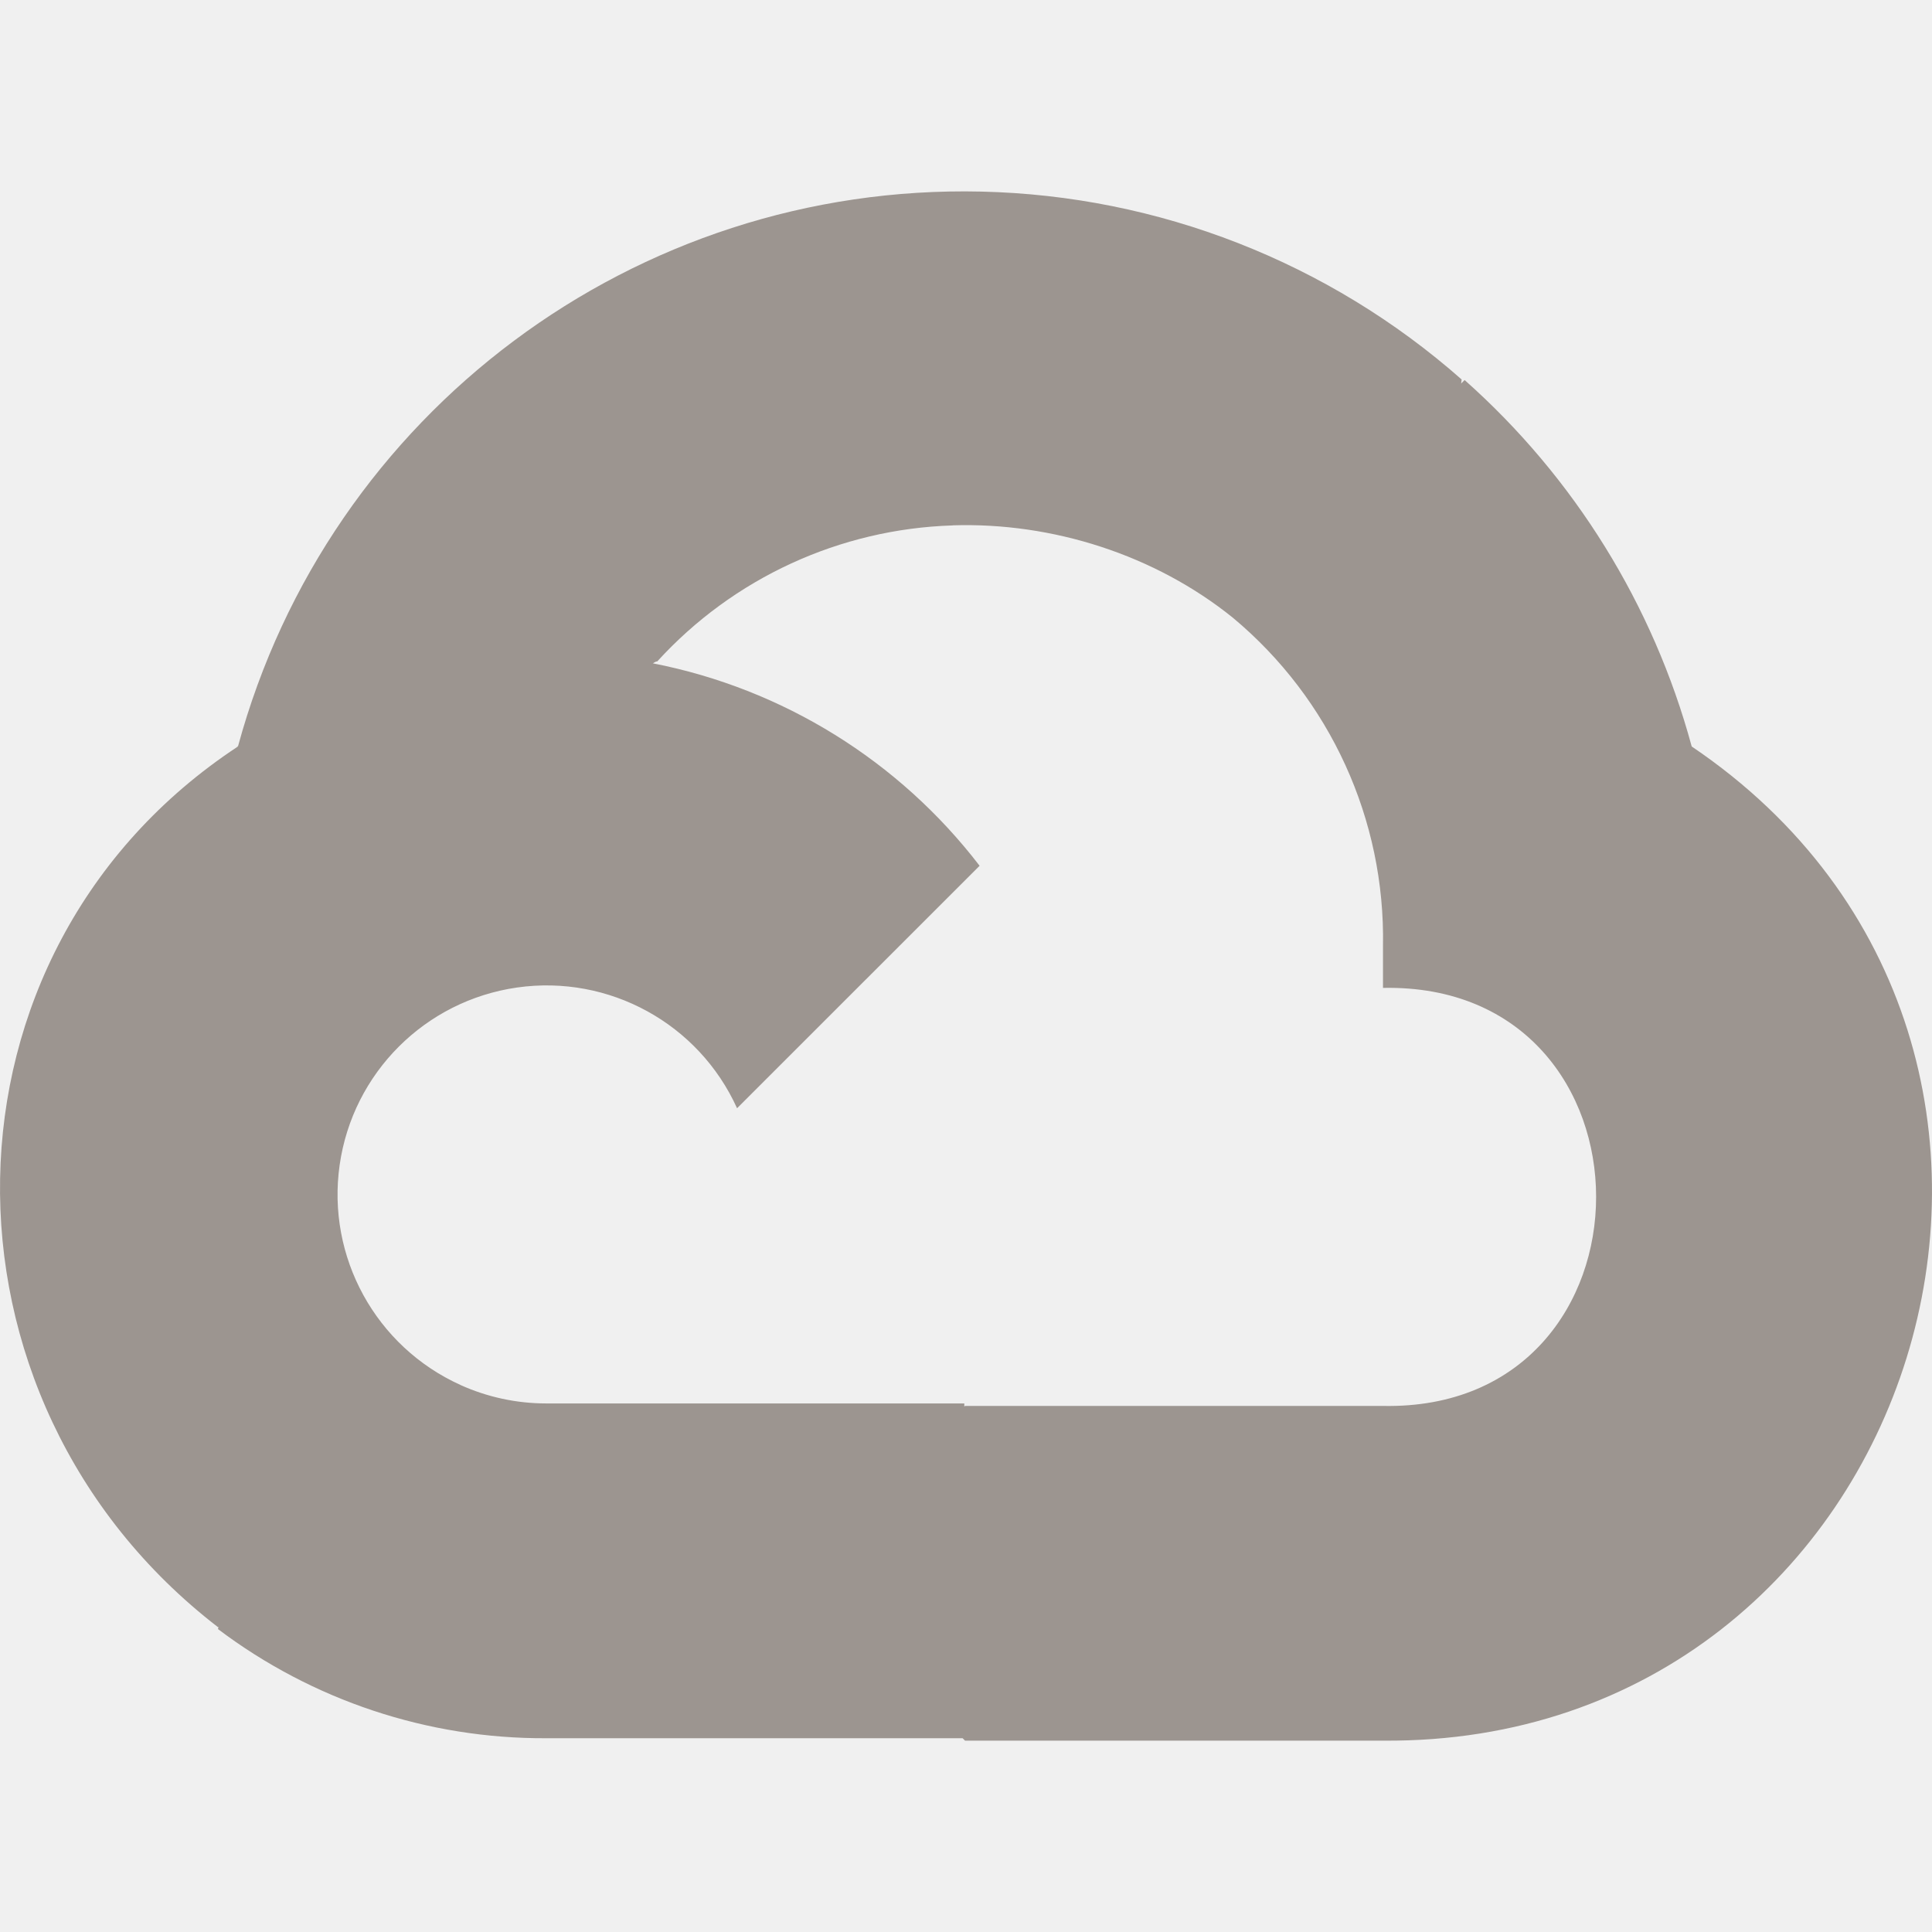
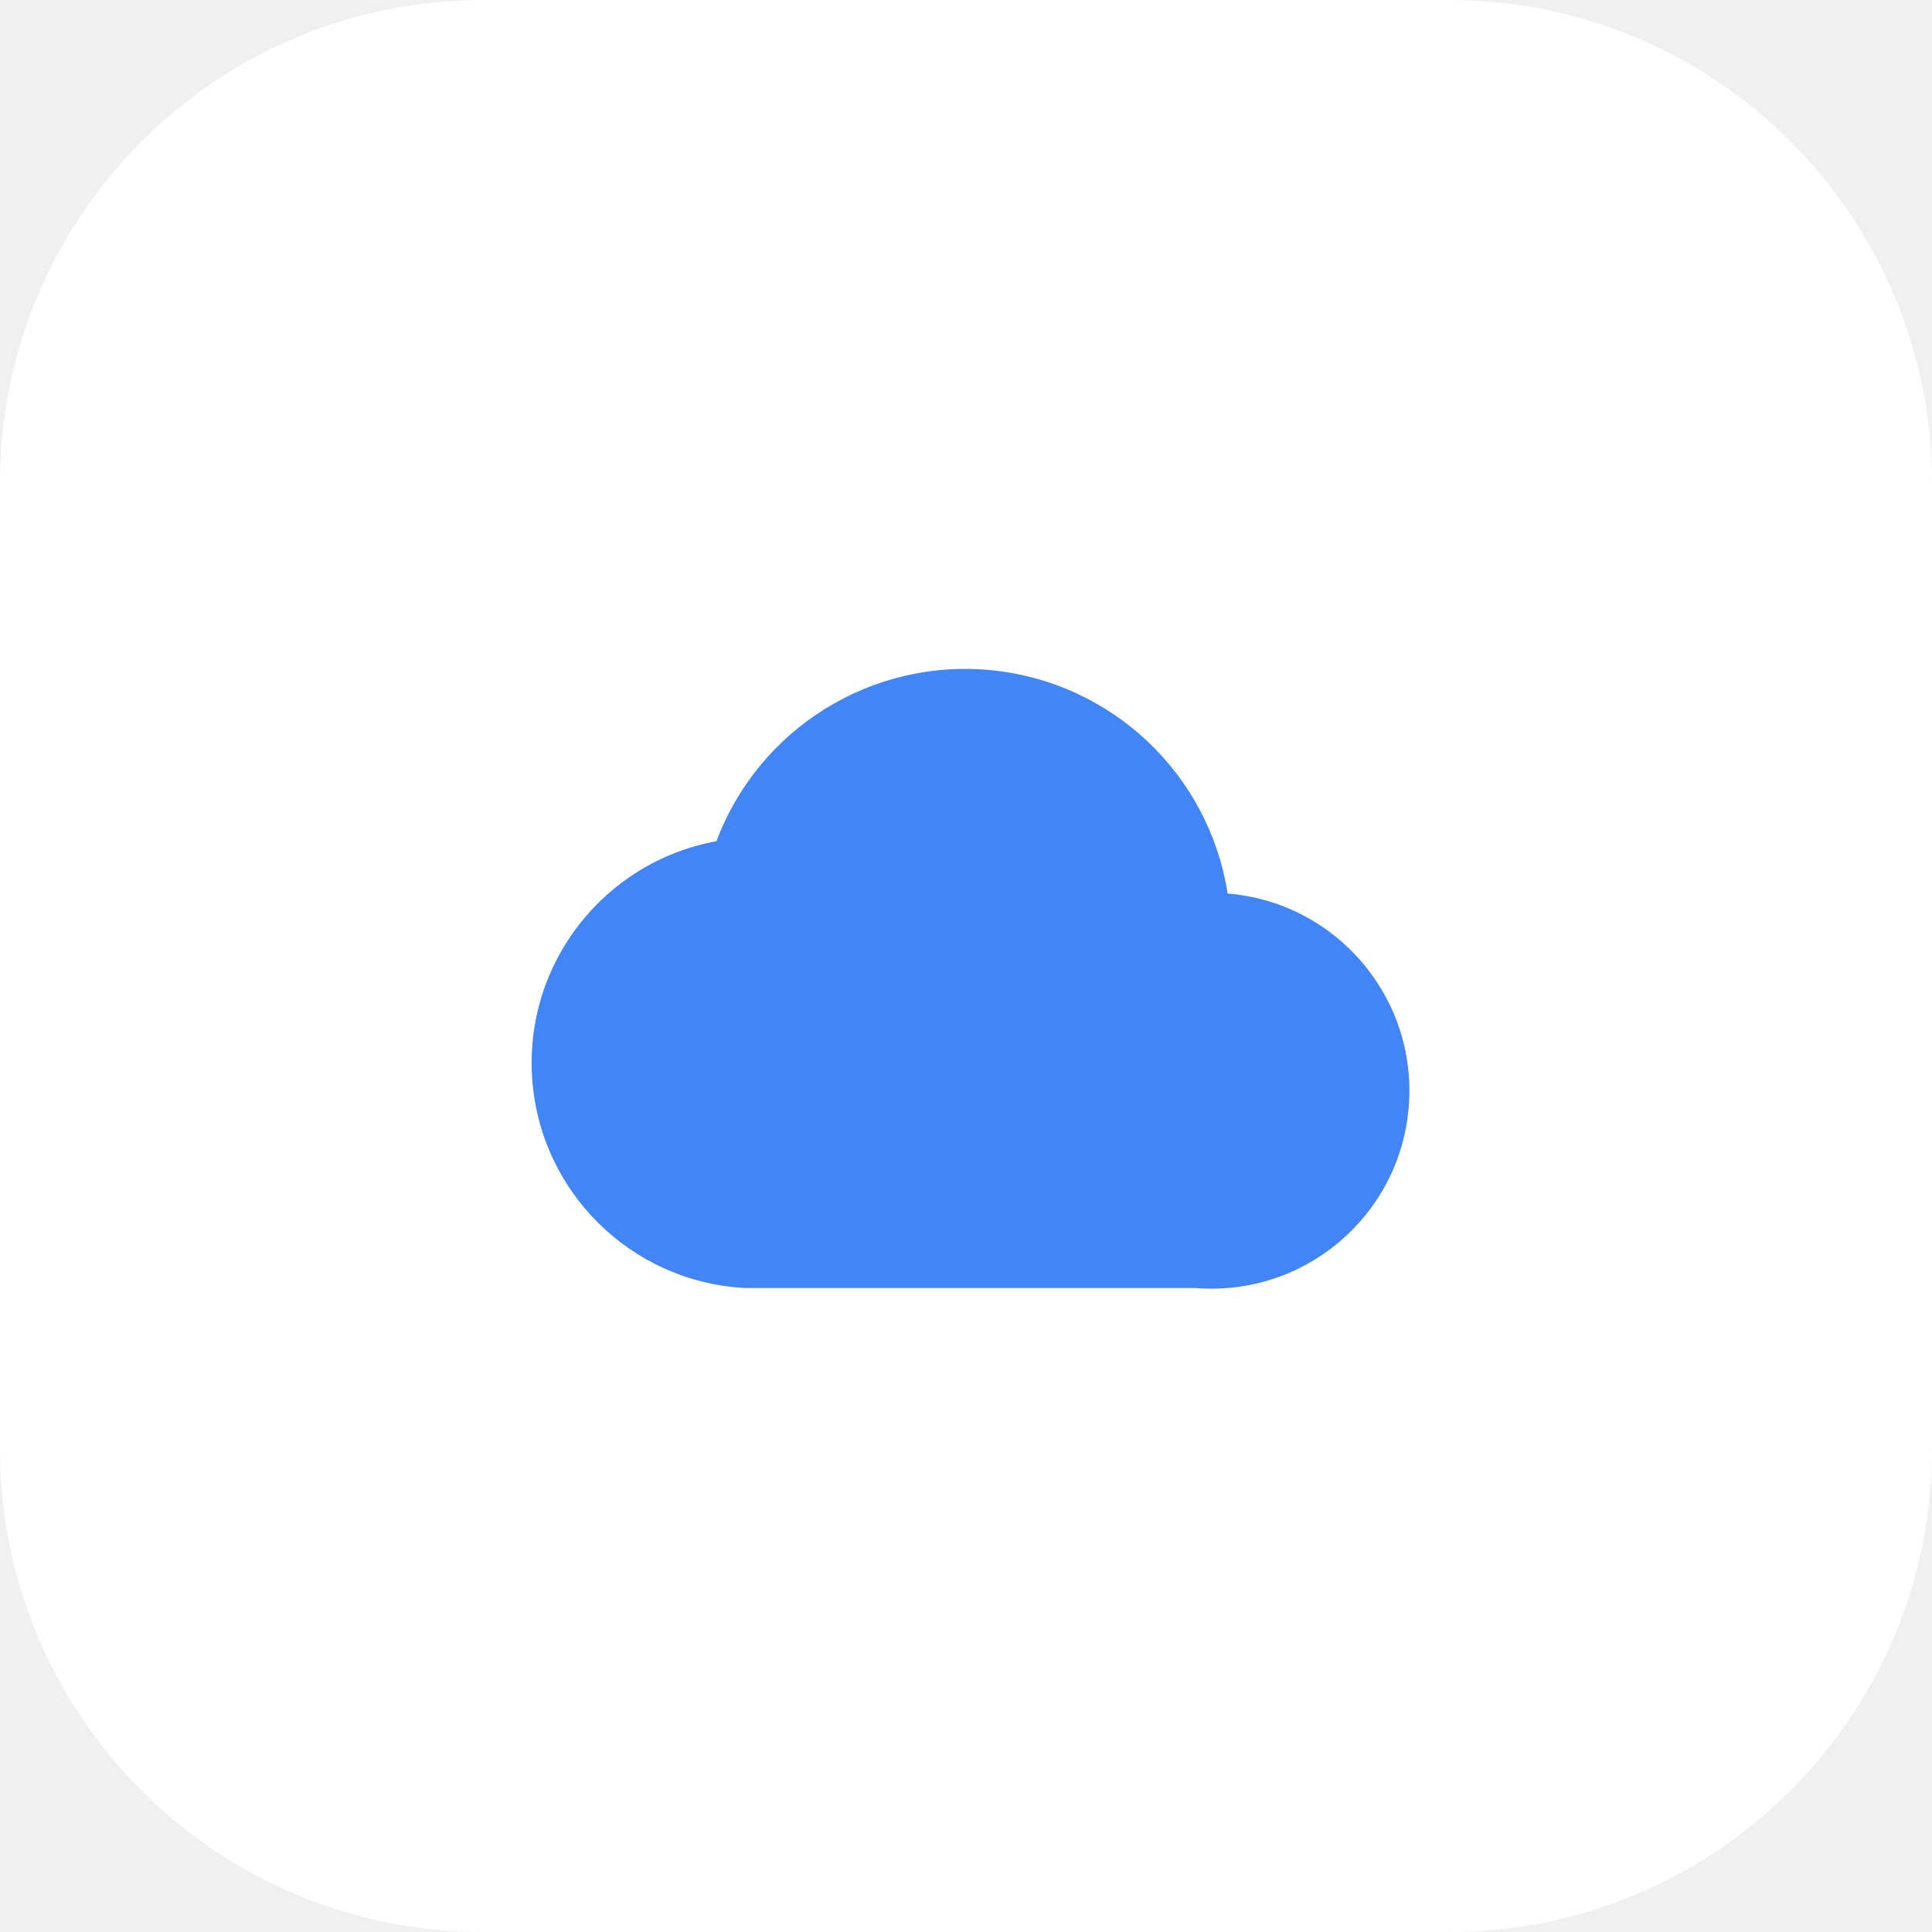
- <svg xmlns="http://www.w3.org/2000/svg" fill="#9c9590" role="img" viewBox="0 0 24 24">
-   <path d="M12.19 2.38a9.344 9.344 0 0 0-9.234 6.893c.053-.02-.055.013 0 0-3.875 2.551-3.922 8.11-.247 10.941l.006-.007-.007.03a6.717 6.717 0 0 0 4.077 1.356h5.173l.03.03h5.192c6.687.053 9.376-8.605 3.835-12.35a9.365 9.365 0 0 0-2.821-4.552l-.043.043.006-.05A9.344 9.344 0 0 0 12.19 2.38zm-.358 4.146c1.244-.04 2.518.368 3.486 1.15a5.186 5.186 0 0 1 1.862 4.078v.518c3.53-.07 3.53 5.262 0 5.193h-5.193l-.008.009v-.04H6.785a2.59 2.59 0 0 1-1.067-.23h.001a2.597 2.597 0 1 1 3.437-3.437l3.013-3.012A6.747 6.747 0 0 0 8.11 8.24c.018-.01.04-.026.054-.023a5.186 5.186 0 0 1 3.67-1.69z" />
+ <svg xmlns="http://www.w3.org/2000/svg" viewBox="0 0 48 48" width="48" height="48">
+   <rect width="48" height="48" rx="12" fill="#ffffff" />
+   <path fill="#4285F4" d="M30.5 22.2a6.6 6.6 0 0 0-12.7-1.3 5.6 5.6 0 0 0 .7 11.1h11.2a4.9 4.9 0 0 0 .8-9.8z" />
</svg>
